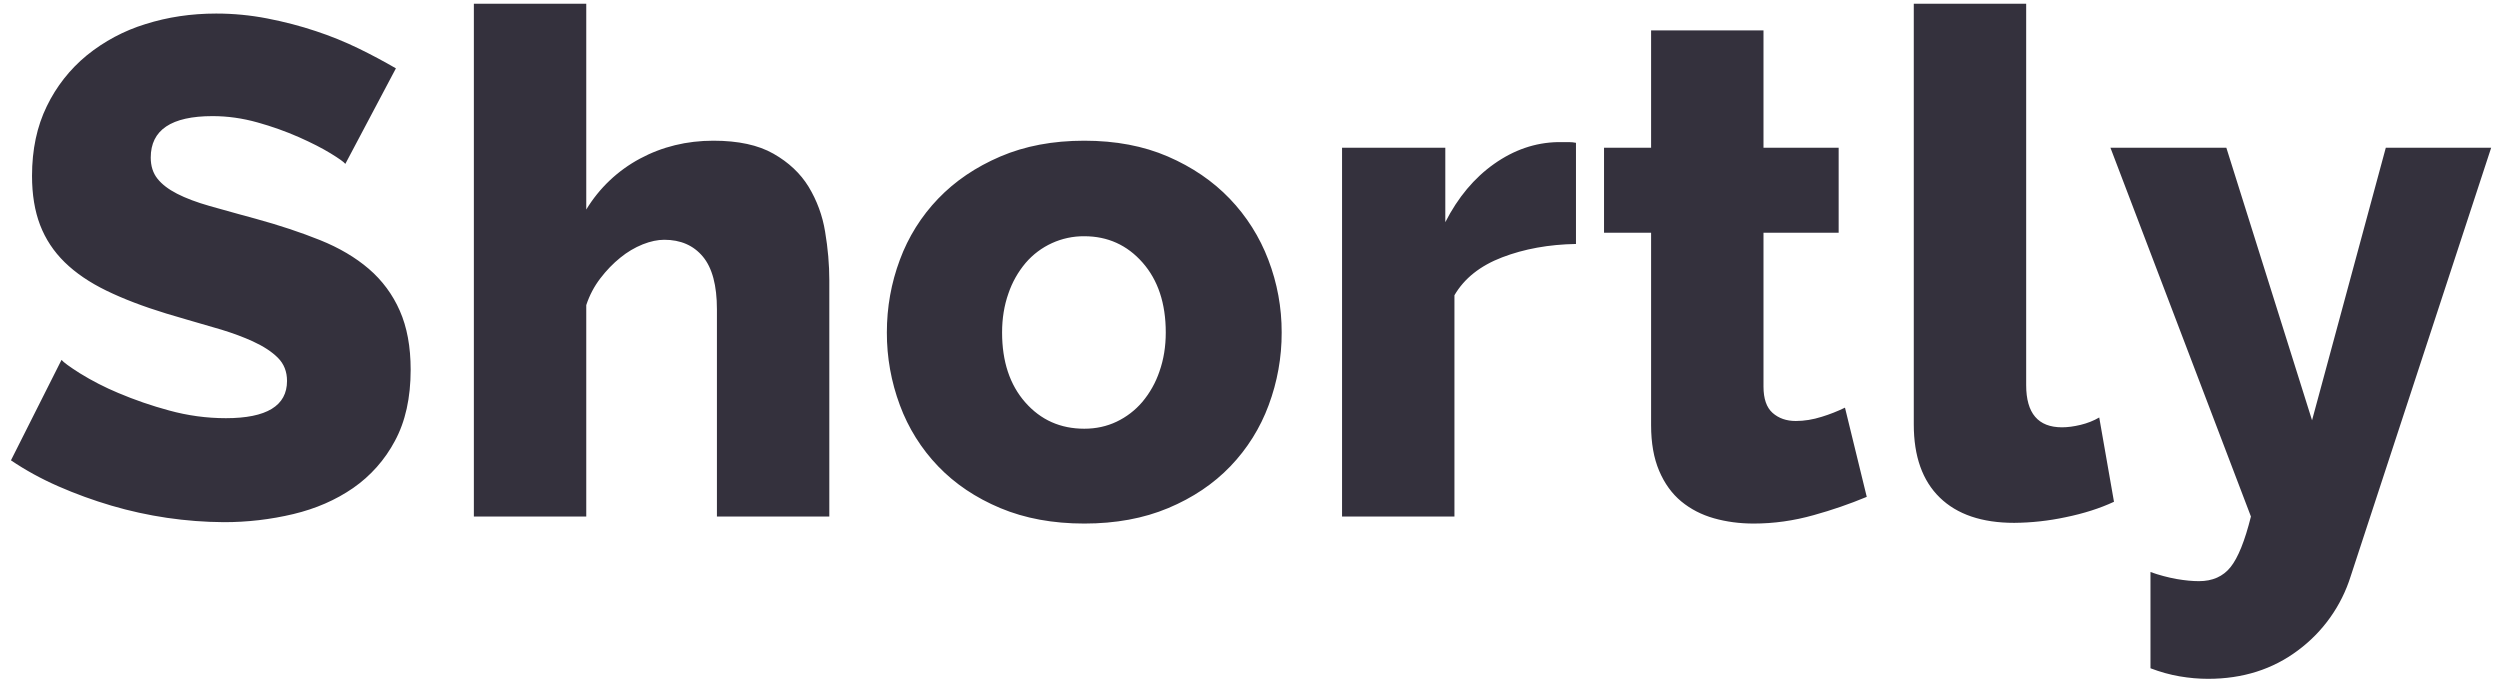
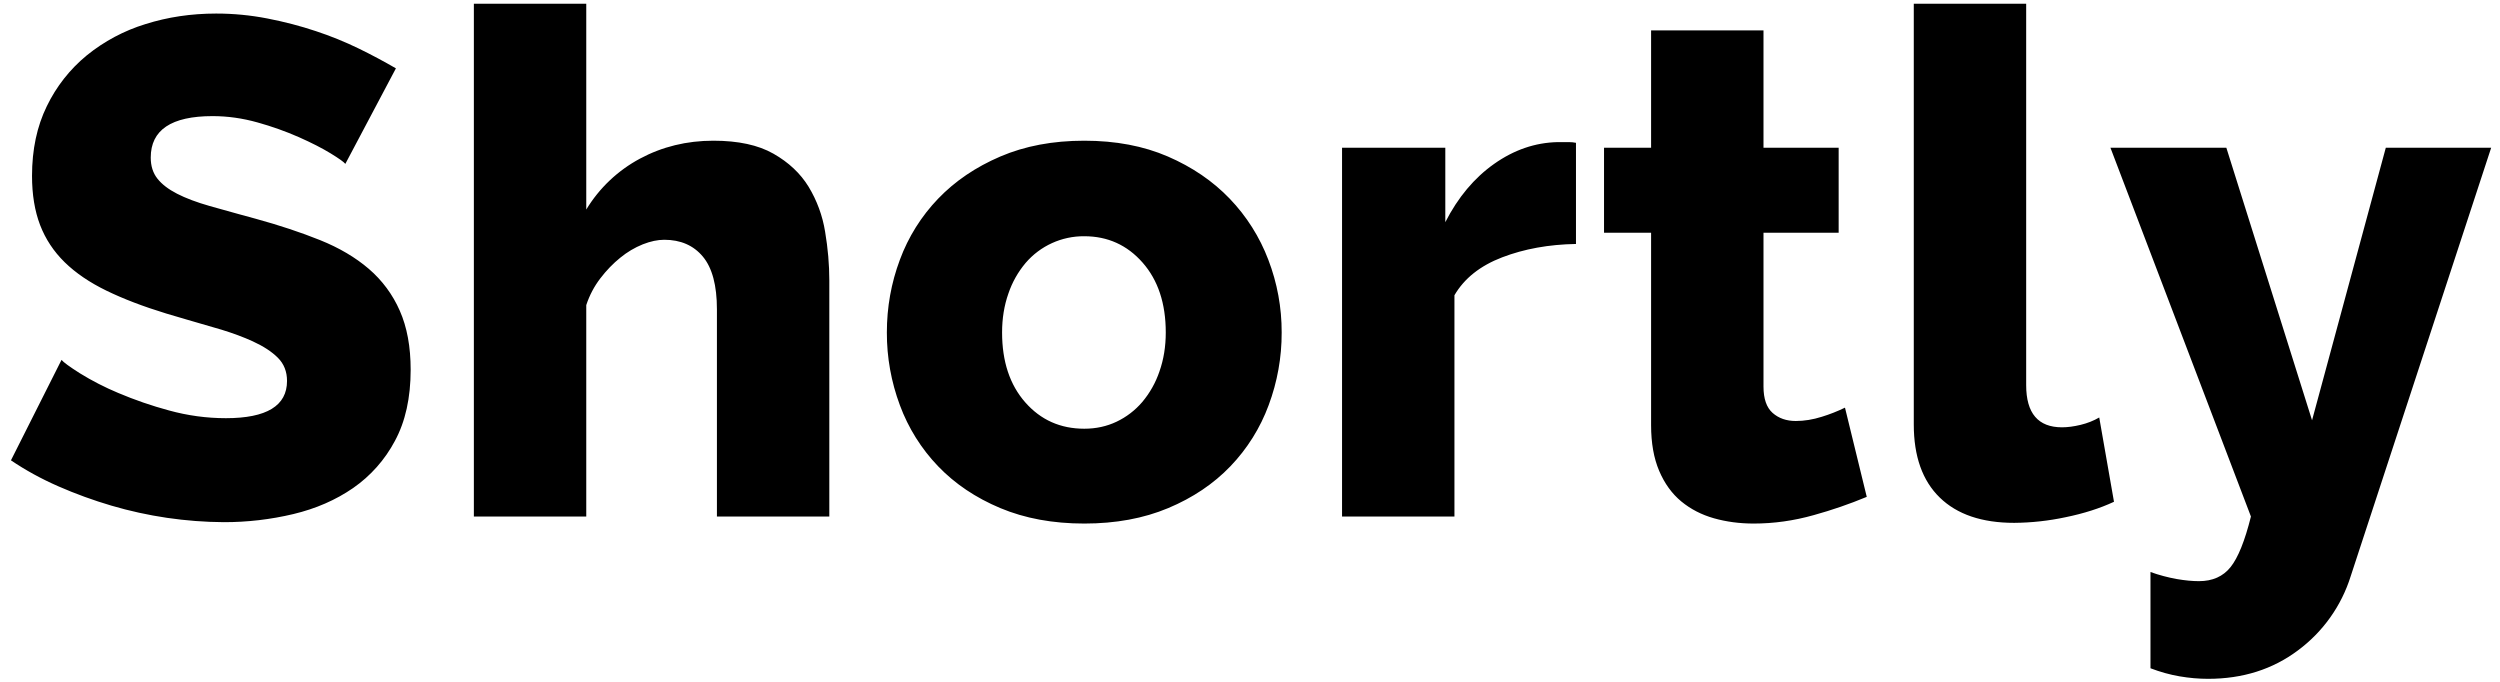
<svg xmlns="http://www.w3.org/2000/svg" width="121" height="33" fill="none">
-   <path fill="#34313D" fill-rule="evenodd" d="M34.699 25h5.44V13.576c0-.77-.068-1.558-.204-2.363a6.036 6.036 0 0 0-.8-2.176c-.396-.646-.963-1.179-1.7-1.598-.736-.42-1.705-.629-2.906-.629-1.292 0-2.477.29-3.553.867a6.785 6.785 0 0 0-2.601 2.465V.18h-5.44V25h5.44V14.766c.158-.476.385-.907.68-1.292.294-.385.617-.72.969-1.003a4.168 4.168 0 0 1 1.088-.646c.374-.147.72-.22 1.037-.22.793 0 1.416.271 1.87.815.453.544.68 1.394.68 2.55V25ZM16 7.422c.408.25.646.42.714.51l2.448-4.624a28.403 28.403 0 0 0-1.785-.952 16.76 16.76 0 0 0-2.091-.85c-.748-.25-1.53-.453-2.346-.612a12.973 12.973 0 0 0-2.482-.238c-1.202 0-2.34.17-3.417.51a8.435 8.435 0 0 0-2.84 1.513 7.266 7.266 0 0 0-1.937 2.465c-.476.975-.714 2.097-.714 3.366 0 .907.13 1.7.39 2.38.261.68.658 1.28 1.19 1.802.533.521 1.208.98 2.024 1.377.816.397 1.779.765 2.89 1.105.335.1.66.196.976.288l1.702.495c.568.175 1.07.362 1.504.56.521.238.929.504 1.224.8.294.294.442.668.442 1.121 0 1.201-.986 1.802-2.958 1.802-.93 0-1.848-.125-2.754-.374a18.94 18.94 0 0 1-2.465-.85 13.255 13.255 0 0 1-1.853-.952c-.499-.317-.794-.533-.884-.646L.53 22.28c.702.476 1.467.895 2.295 1.258a21.63 21.63 0 0 0 2.567.935 19.689 19.689 0 0 0 5.44.8 14.4 14.4 0 0 0 3.366-.392c1.088-.26 2.051-.68 2.89-1.258a6.45 6.45 0 0 0 2.023-2.278c.51-.94.765-2.09.765-3.45 0-1.112-.176-2.064-.527-2.857a5.646 5.646 0 0 0-1.496-2.023c-.646-.555-1.434-1.02-2.363-1.394-.93-.374-1.972-.72-3.128-1.037-.28-.075-.548-.149-.805-.22l-1.405-.392c-.635-.181-1.162-.38-1.581-.595-.42-.215-.737-.459-.952-.731-.216-.272-.323-.612-.323-1.02 0-1.337.997-2.006 2.992-2.006.725 0 1.45.102 2.176.306a14.81 14.81 0 0 1 2.006.714c.612.272 1.122.533 1.53.782ZM52.479 25.34c-1.519 0-2.873-.25-4.063-.748-1.19-.499-2.193-1.173-3.01-2.023a8.541 8.541 0 0 1-1.852-2.958 9.969 9.969 0 0 1-.63-3.519c0-1.224.21-2.397.63-3.519a8.54 8.54 0 0 1 1.853-2.958c.816-.85 1.819-1.53 3.009-2.04s2.544-.765 4.063-.765c1.519 0 2.867.255 4.046.765 1.178.51 2.176 1.19 2.992 2.04a8.755 8.755 0 0 1 1.87 2.958 9.737 9.737 0 0 1 .646 3.52 9.97 9.97 0 0 1-.63 3.518 8.543 8.543 0 0 1-1.852 2.958c-.816.85-1.82 1.524-3.01 2.023-1.19.499-2.543.748-4.062.748Zm-2.856-5.865c-.748-.85-1.122-1.978-1.122-3.383 0-.68.102-1.309.306-1.887a4.568 4.568 0 0 1 .833-1.479 3.7 3.7 0 0 1 2.839-1.292c1.133 0 2.074.425 2.822 1.275.748.85 1.122 1.978 1.122 3.383 0 .68-.102 1.31-.306 1.887a4.57 4.57 0 0 1-.833 1.48 3.753 3.753 0 0 1-1.241.951c-.476.227-.998.34-1.564.34-1.156 0-2.108-.425-2.856-1.275Zm26.654-7.667c-1.315.023-2.505.238-3.57.646-1.065.408-1.836 1.02-2.312 1.836V25h-5.44V7.15h4.998v3.604c.612-1.201 1.4-2.142 2.363-2.822.963-.68 1.989-1.031 3.077-1.054h.544c.113 0 .227.011.34.034v4.896Zm11.507 13.124a21.718 21.718 0 0 0 2.567-.884l-1.054-4.318a7.728 7.728 0 0 1-1.122.442c-.43.136-.85.204-1.258.204-.453 0-.827-.13-1.122-.39-.295-.262-.442-.687-.442-1.276v-7.446h3.638V7.15h-3.638V1.472h-5.44V7.15h-2.278v4.114h2.278v9.316c0 .861.13 1.598.391 2.21.26.612.618 1.105 1.071 1.48.453.373.98.645 1.581.815.6.17 1.241.255 1.921.255.975 0 1.944-.136 2.907-.408ZM92.627.18h5.44v18.462c0 1.36.578 2.04 1.734 2.04.272 0 .573-.04.901-.119.329-.08.629-.198.901-.357l.714 4.08c-.68.317-1.462.567-2.346.748a12.39 12.39 0 0 1-2.482.272c-1.564 0-2.765-.408-3.604-1.224-.839-.816-1.258-1.995-1.258-3.536V.18Zm12.731 27.846a7.992 7.992 0 0 1-1.275-.34v4.658c.476.181.947.312 1.411.391.465.08.924.12 1.377.12 1.678 0 3.128-.46 4.352-1.378a7.107 7.107 0 0 0 2.55-3.587l6.8-20.74h-5.1l-3.57 13.192-4.148-13.192h-5.61l6.8 17.85c-.294 1.179-.623 1.995-.986 2.448-.362.453-.872.68-1.53.68-.317 0-.674-.034-1.071-.102Z" clip-rule="evenodd" />
+   <path fill="currentColor" fill-rule="evenodd" d="M34.699 25h5.44V13.576c0-.77-.068-1.558-.204-2.363a6.036 6.036 0 0 0-.8-2.176c-.396-.646-.963-1.179-1.7-1.598-.736-.42-1.705-.629-2.906-.629-1.292 0-2.477.29-3.553.867a6.785 6.785 0 0 0-2.601 2.465V.18h-5.44V25h5.44V14.766c.158-.476.385-.907.68-1.292.294-.385.617-.72.969-1.003a4.168 4.168 0 0 1 1.088-.646c.374-.147.72-.22 1.037-.22.793 0 1.416.271 1.87.815.453.544.68 1.394.68 2.55V25ZM16 7.422c.408.25.646.42.714.51l2.448-4.624a28.403 28.403 0 0 0-1.785-.952 16.76 16.76 0 0 0-2.091-.85c-.748-.25-1.53-.453-2.346-.612a12.973 12.973 0 0 0-2.482-.238c-1.202 0-2.34.17-3.417.51a8.435 8.435 0 0 0-2.84 1.513 7.266 7.266 0 0 0-1.937 2.465c-.476.975-.714 2.097-.714 3.366 0 .907.13 1.7.39 2.38.261.68.658 1.28 1.19 1.802.533.521 1.208.98 2.024 1.377.816.397 1.779.765 2.89 1.105.335.1.66.196.976.288l1.702.495c.568.175 1.07.362 1.504.56.521.238.929.504 1.224.8.294.294.442.668.442 1.121 0 1.201-.986 1.802-2.958 1.802-.93 0-1.848-.125-2.754-.374a18.94 18.94 0 0 1-2.465-.85 13.255 13.255 0 0 1-1.853-.952c-.499-.317-.794-.533-.884-.646L.53 22.28c.702.476 1.467.895 2.295 1.258a21.63 21.63 0 0 0 2.567.935 19.689 19.689 0 0 0 5.44.8 14.4 14.4 0 0 0 3.366-.392c1.088-.26 2.051-.68 2.89-1.258a6.45 6.45 0 0 0 2.023-2.278c.51-.94.765-2.09.765-3.45 0-1.112-.176-2.064-.527-2.857a5.646 5.646 0 0 0-1.496-2.023c-.646-.555-1.434-1.02-2.363-1.394-.93-.374-1.972-.72-3.128-1.037-.28-.075-.548-.149-.805-.22l-1.405-.392c-.635-.181-1.162-.38-1.581-.595-.42-.215-.737-.459-.952-.731-.216-.272-.323-.612-.323-1.02 0-1.337.997-2.006 2.992-2.006.725 0 1.45.102 2.176.306a14.81 14.81 0 0 1 2.006.714c.612.272 1.122.533 1.53.782ZM52.479 25.34c-1.519 0-2.873-.25-4.063-.748-1.19-.499-2.193-1.173-3.01-2.023a8.541 8.541 0 0 1-1.852-2.958 9.969 9.969 0 0 1-.63-3.519c0-1.224.21-2.397.63-3.519a8.54 8.54 0 0 1 1.853-2.958c.816-.85 1.819-1.53 3.009-2.04s2.544-.765 4.063-.765c1.519 0 2.867.255 4.046.765 1.178.51 2.176 1.19 2.992 2.04a8.755 8.755 0 0 1 1.87 2.958 9.737 9.737 0 0 1 .646 3.52 9.97 9.97 0 0 1-.63 3.518 8.543 8.543 0 0 1-1.852 2.958c-.816.85-1.82 1.524-3.01 2.023-1.19.499-2.543.748-4.062.748Zm-2.856-5.865c-.748-.85-1.122-1.978-1.122-3.383 0-.68.102-1.309.306-1.887a4.568 4.568 0 0 1 .833-1.479 3.7 3.7 0 0 1 2.839-1.292c1.133 0 2.074.425 2.822 1.275.748.85 1.122 1.978 1.122 3.383 0 .68-.102 1.31-.306 1.887a4.57 4.57 0 0 1-.833 1.48 3.753 3.753 0 0 1-1.241.951c-.476.227-.998.34-1.564.34-1.156 0-2.108-.425-2.856-1.275Zm26.654-7.667c-1.315.023-2.505.238-3.57.646-1.065.408-1.836 1.02-2.312 1.836V25h-5.44V7.15h4.998v3.604c.612-1.201 1.4-2.142 2.363-2.822.963-.68 1.989-1.031 3.077-1.054h.544c.113 0 .227.011.34.034v4.896Zm11.507 13.124a21.718 21.718 0 0 0 2.567-.884l-1.054-4.318a7.728 7.728 0 0 1-1.122.442c-.43.136-.85.204-1.258.204-.453 0-.827-.13-1.122-.39-.295-.262-.442-.687-.442-1.276v-7.446h3.638V7.15h-3.638V1.472h-5.44V7.15h-2.278v4.114h2.278v9.316c0 .861.13 1.598.391 2.21.26.612.618 1.105 1.071 1.48.453.373.98.645 1.581.815.6.17 1.241.255 1.921.255.975 0 1.944-.136 2.907-.408ZM92.627.18h5.44v18.462c0 1.36.578 2.04 1.734 2.04.272 0 .573-.04.901-.119.329-.08.629-.198.901-.357l.714 4.08c-.68.317-1.462.567-2.346.748a12.39 12.39 0 0 1-2.482.272c-1.564 0-2.765-.408-3.604-1.224-.839-.816-1.258-1.995-1.258-3.536V.18Zm12.731 27.846a7.992 7.992 0 0 1-1.275-.34v4.658c.476.181.947.312 1.411.391.465.08.924.12 1.377.12 1.678 0 3.128-.46 4.352-1.378a7.107 7.107 0 0 0 2.55-3.587l6.8-20.74h-5.1l-3.57 13.192-4.148-13.192h-5.61l6.8 17.85c-.294 1.179-.623 1.995-.986 2.448-.362.453-.872.68-1.53.68-.317 0-.674-.034-1.071-.102Z" clip-rule="evenodd" />
</svg>
